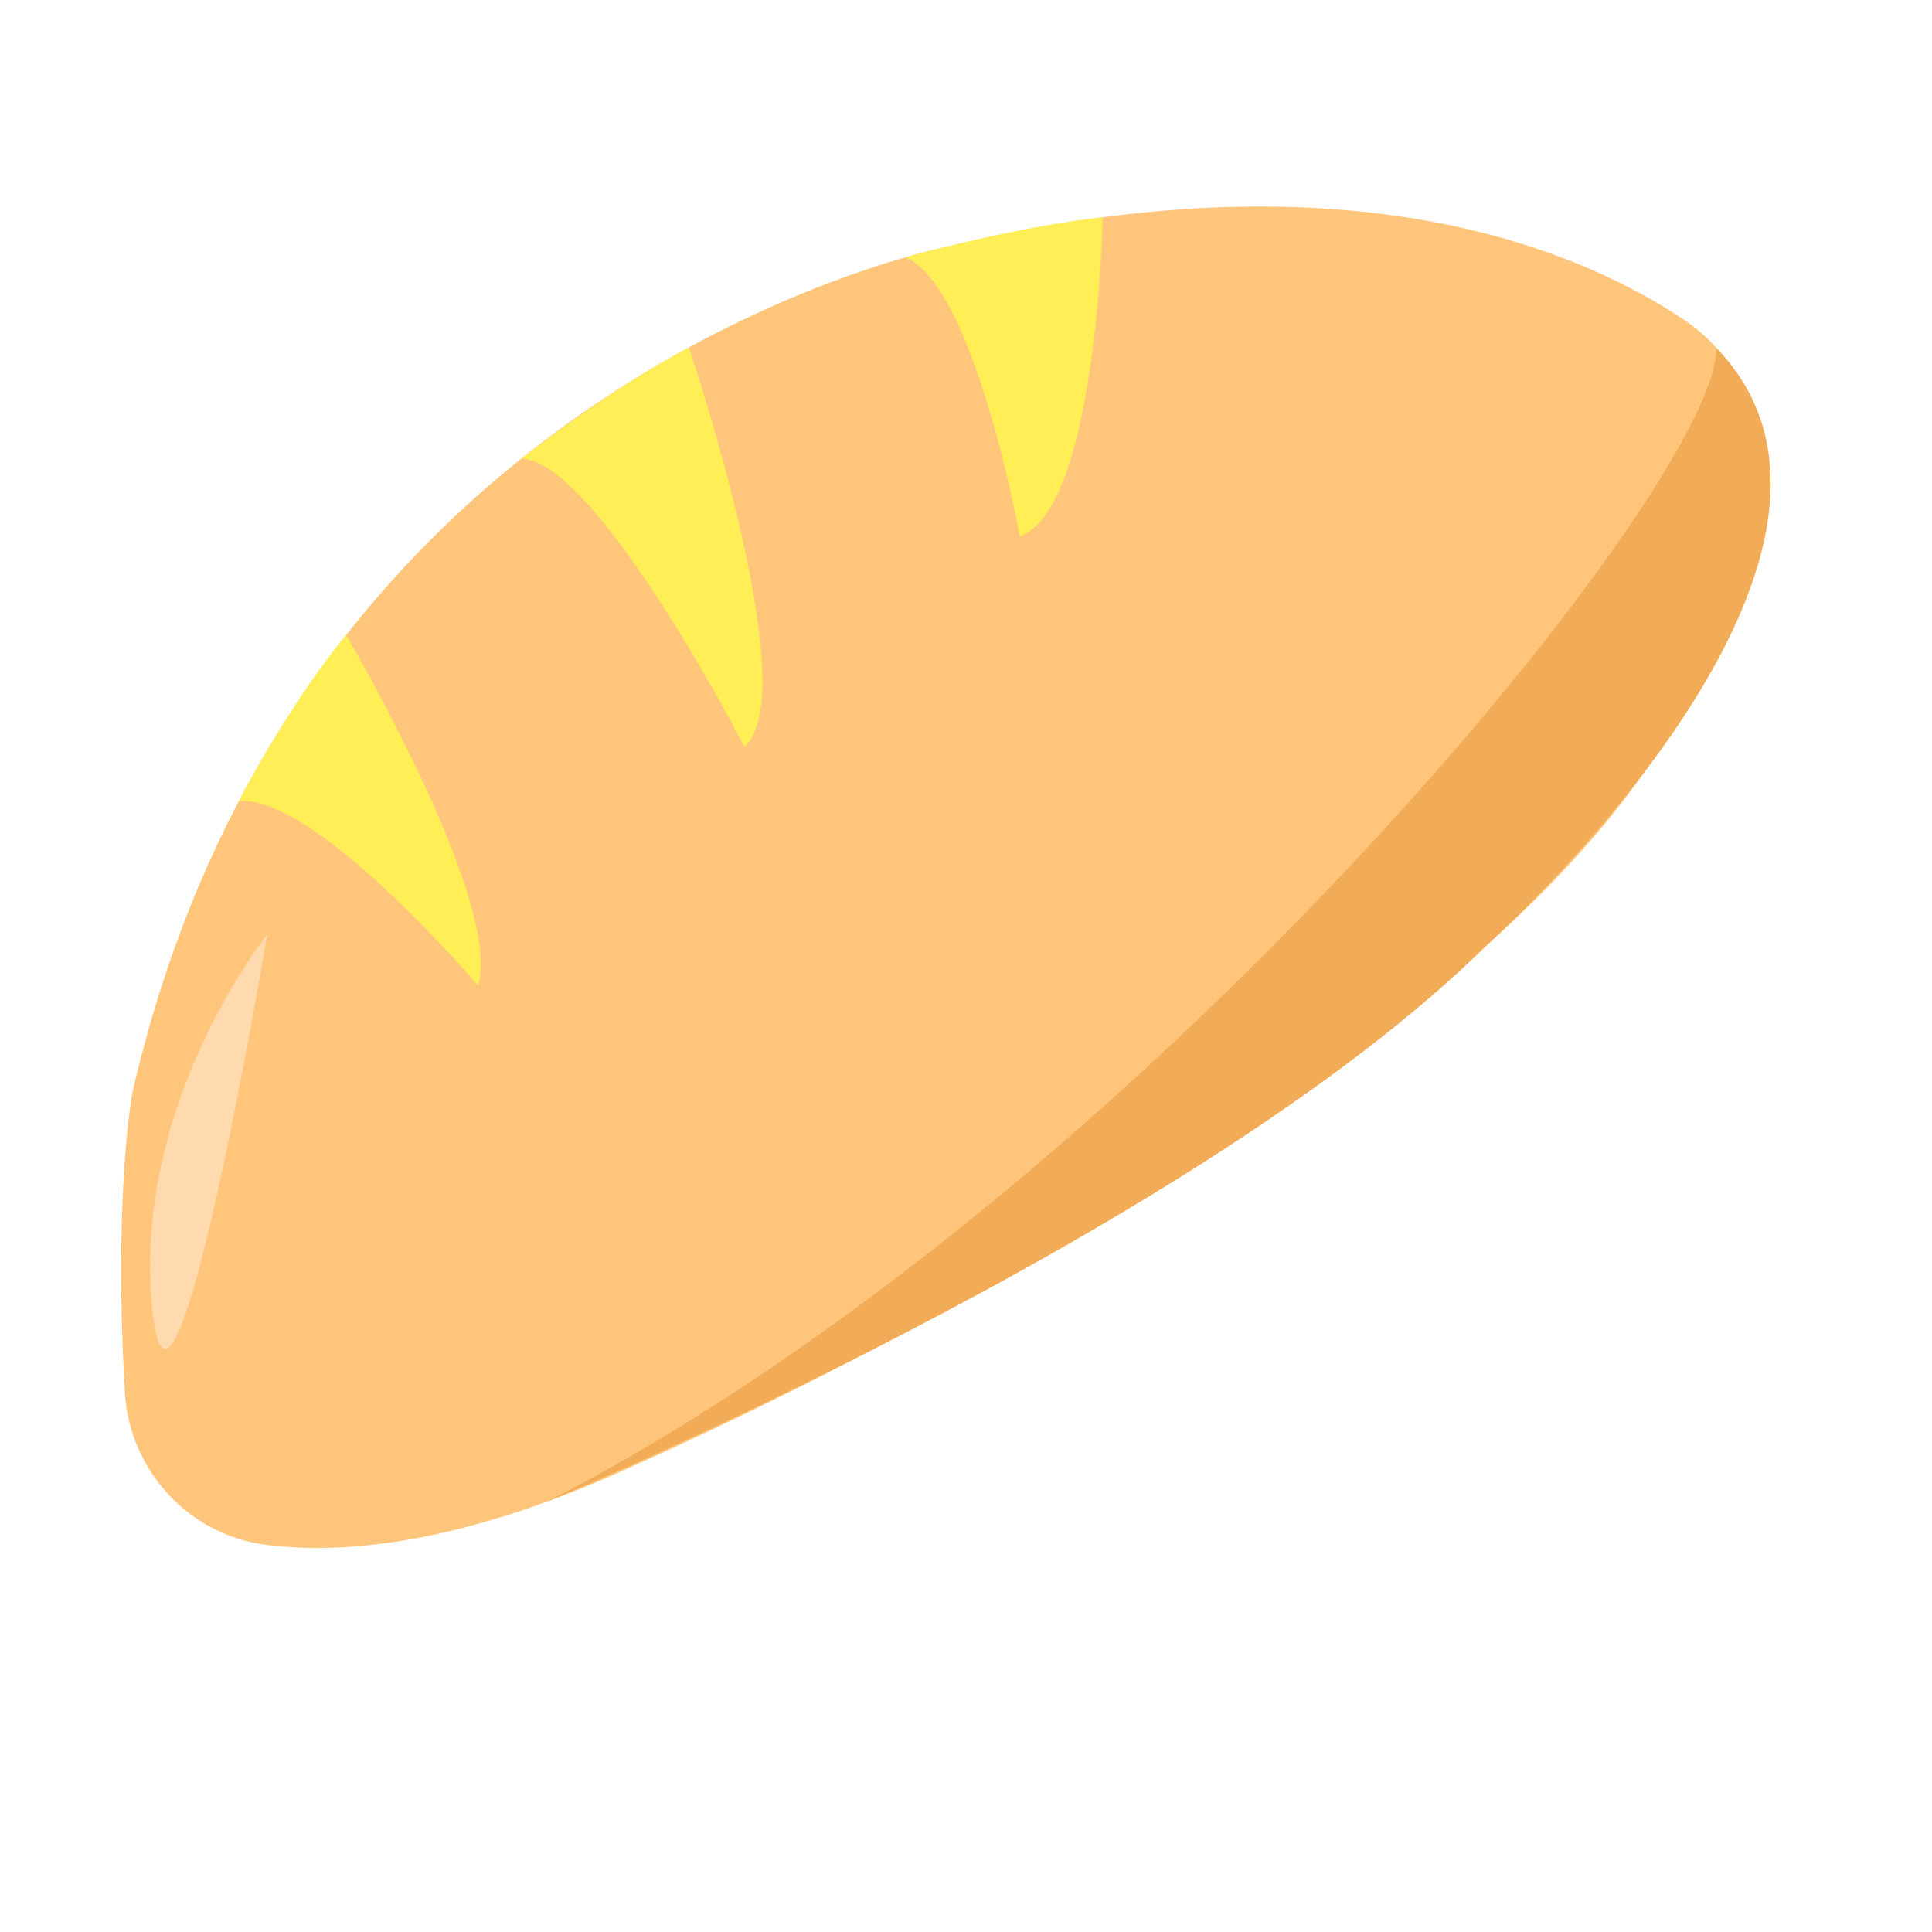
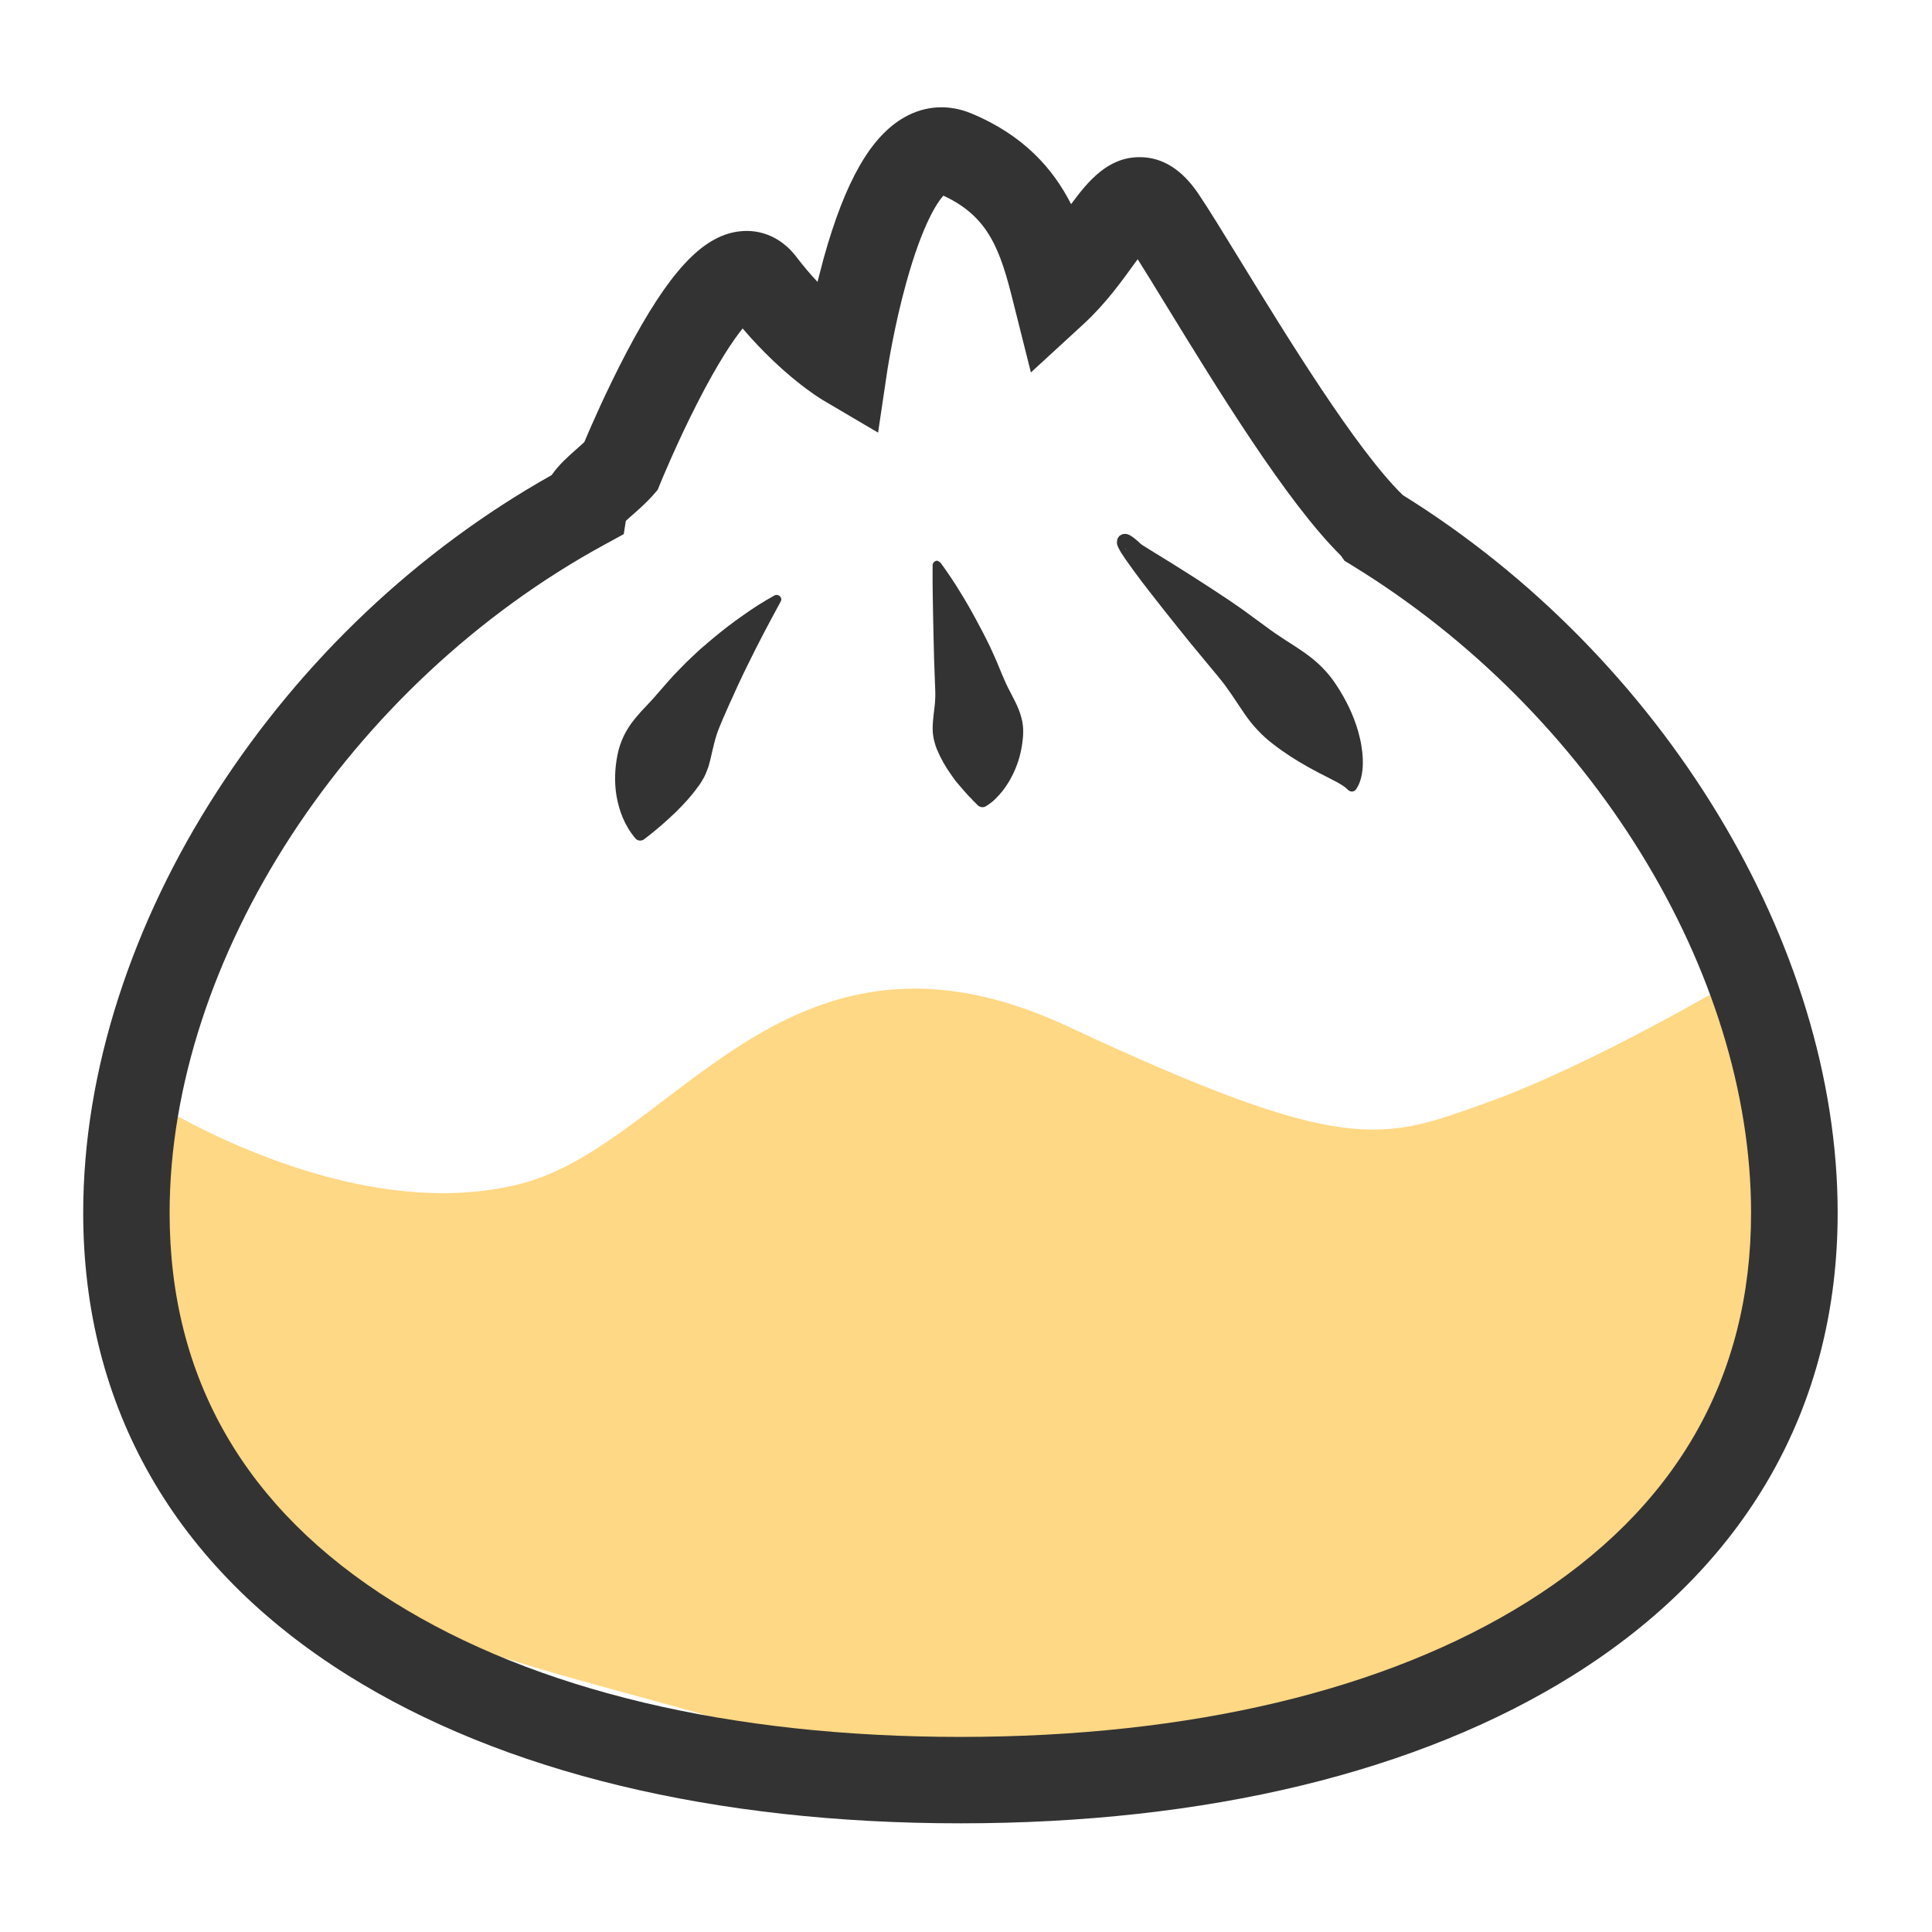
- <svg xmlns="http://www.w3.org/2000/svg" width="1024" height="1024" viewBox="0 0 1024 1024" version="1.1">
-   <path d="M66.19 738.03c2.39 41.18 33.76 75.58 75.05 80.8 42.68 5.4 106.69-1.05 197.53-43.32 0 0 416.31-181.69 540.54-378.14 0 0 49-82.43 51.96-152.97 1.24-29.57-13.29-57.64-37.94-74.36-52.25-35.45-176.24-91.82-392.54-38.99 0 0-343.32 67.7-430.61 448.07 0 0.02-10.13 53.16-3.99 158.91z" fill="#FFC67B" />
-   <path d="M584.5 115.17s-3.06 154.95-44.02 169.16c0 0-23.56-131.75-60.42-147.99-0.01 0 58.84-16.35 104.44-21.17zM183.48 336.63s83.05 140.79 70.01 185.83c0 0-86.83-101.91-126.95-97.72 0.01 0 27.18-52.68 56.94-88.11zM365.11 184.25s62.22 183.34 29.41 211.49c0 0-77.84-151.04-118.15-152.69 0-0.01 48.13-37.69 88.74-58.8z" fill="#FFEE55" />
-   <path d="M141.64 495.33s-71.05 88.49-61.12 196.48 61.12-196.48 61.12-196.48z" fill="#FFDAAE" />
-   <path d="M909.55 184.25c3.61 69.01-305.31 450.06-618.91 611.35 0 0 342.16-141.32 497.43-294.66-0.01 0.01 229.55-205.04 121.48-316.69z" fill="#F2AC57" />
+ <svg xmlns="http://www.w3.org/2000/svg" width="200" height="200" viewBox="0 0 1024 1024" version="1.1">
+   <path d="M276.5 627.3c81.7-21.3 141-152.6 289.4-83.3s166.7 60.3 222.5 40.3S919 519.9 919 519.9s44.8 146.7 31.7 191.2c-13.2 44.5-137.3 178-137.3 178S503.5 978.7 447 938.4s-251-53.7-306.7-132c-63.1-88.7-63.1-224.7-63.1-224.7s106.2 69.8 199.3 45.6z" fill="#FFD885" />
+   <path d="M509 966.4c-130.4 0-242.7-27.1-324.7-78.5C92.6 830.5 44.1 745.8 44.1 642.8c0-37.3 6.3-75.8 18.8-114.4 12.1-37.4 29.6-74.1 52.2-109 45-69.7 106.2-127.6 177.3-167.6 3.7-5.4 8.6-9.7 13.1-13.7 1.4-1.3 2.9-2.5 4.2-3.8 3.5-8.3 11.9-27.6 22.3-47.4 22.3-42.4 40-61.6 59.3-64.2 11.8-1.6 22.9 3.2 30.6 13.2 3.9 5.1 7.7 9.6 11.4 13.5 1-4 2.1-8.1 3.2-12.3 11.4-41 25-64.8 42.8-74.9 11-6.3 23.5-7 35.2-2.2 28.2 11.6 43.8 29.7 53.2 48.2 9.5-12.9 19.9-24.9 36.3-24.9h0.4c11.8 0.1 22.1 6.6 30.7 19.3 5.2 7.7 12.7 19.9 22.2 35.4 24.6 40.1 61.7 100.6 86.2 124.4C881.5 348.2 974 500.7 974 642.8c0 102.9-48.5 187.7-140.2 245.1-82.1 51.4-194.4 78.5-324.8 78.5zM331.7 276.1l-1.1 7-9.9 5.4c-135.9 74-230.8 219.7-230.8 354.4 0 87.5 39.9 156.9 118.7 206.2 74.8 46.8 178.7 71.5 300.4 71.5 121.8 0 225.6-24.7 300.4-71.5 78.8-49.3 118.7-118.7 118.7-206.2 0-127.8-84.9-265.7-211.3-343.1l-4.2-2.6-1.9-2.7c-28.6-28.2-65.4-88.3-92.5-132.5-5.7-9.4-11-17.9-15.2-24.6-0.6 0.8-1.2 1.6-1.7 2.3-6.8 9.4-15.2 21.1-26.5 31.6l-28.4 26.1L537 160c-6.8-27.4-12.9-45.2-37-56.3-3.3 3.7-11 15-19.6 45.9-6.6 23.7-9.9 45.8-10 46.1l-5 33.6-29.2-17.2c-2.3-1.4-21-12.8-42.6-38-5 6.2-12.9 17.8-23.9 39.3-11.2 21.9-19.5 42.3-19.6 42.5l-1.5 3.7-2.6 3c-3.4 3.8-7.1 7.1-10.4 10-1 0.9-2.7 2.3-3.9 3.5z m-1.5 1.5z m-20.5-9.3z" fill="#333333" />
+   <path d="M413.8 318.8c-6.1 11.2-12 22.3-17.4 33.4-1.4 2.8-2.7 5.5-4 8.3-1.3 2.8-2.6 5.5-3.8 8.3-1.3 2.7-2.5 5.5-3.7 8.2l-1.8 4.1-1.7 4.1c-2.3 5.4-3.5 11.4-4.8 17-0.4 1.4-0.7 2.8-1.1 4.1-0.4 1.3-1 2.6-1.5 3.9-0.5 1.2-1.2 2.5-1.9 3.6-0.7 1.2-1.4 2.3-2.3 3.4-3.2 4.5-7.1 8.8-11.6 13.2-4.6 4.4-9.6 9-16.8 14.4l-0.1 0.1c-1.4 1-3.4 0.8-4.5-0.5-5.9-7-8.6-14.7-10-22.3-1.3-7.6-0.9-15.1 0.5-22.1 1.4-7.1 4.6-13.4 9-18.8 1.1-1.3 2.3-2.7 3.4-4l3.6-3.8 3.5-3.8c1.1-1.3 2.2-2.6 3.3-3.8l3.3-3.8 3.3-3.7c2.3-2.4 4.6-4.8 6.9-7.1 2.4-2.3 4.8-4.6 7.2-6.8 2.5-2.2 5-4.3 7.5-6.4 5.1-4.2 10.2-8.2 15.6-11.9 5.3-3.8 10.8-7.3 16.6-10.5 1.1-0.6 2.6-0.2 3.2 0.9 0.6 0.7 0.5 1.5 0.1 2.3zM498.7 298.5c3.4 4.7 6.6 9.4 9.6 14.3 3 4.8 5.9 9.8 8.6 14.8l4 7.5c1.3 2.5 2.6 5.1 3.8 7.6 1.2 2.6 2.4 5.2 3.5 7.8 1.1 2.6 2.2 5.2 3.3 7.9 1.1 2.6 2.3 5.3 3.7 7.9 1.3 2.6 2.8 5.3 4 8 1.2 2.7 2.1 5.5 2.7 8.4 0.2 1.4 0.4 2.9 0.4 4.4 0 1.5 0 3-0.2 4.5-0.6 6.1-2.1 12.3-5.1 18.5-0.4 0.8-0.8 1.6-1.2 2.3-0.4 0.8-0.8 1.5-1.3 2.3-0.9 1.5-2 3.1-3.1 4.5-1.2 1.5-2.5 2.9-3.9 4.3-0.7 0.7-1.5 1.4-2.3 2-0.9 0.6-1.7 1.3-2.6 1.8-1.4 0.9-3.2 0.6-4.4-0.5l-0.2-0.2c-0.8-0.8-1.4-1.5-2.2-2.2-0.6-0.7-1.2-1.4-1.9-2-1.3-1.4-2.4-2.6-3.5-3.9-1.1-1.3-2.1-2.5-3.1-3.6-0.5-0.6-1-1.2-1.4-1.8-0.4-0.6-0.9-1.2-1.3-1.8-3.4-4.7-6-9.3-8-14.1-0.5-1.2-0.9-2.4-1.2-3.6-0.4-1.2-0.6-2.4-0.8-3.7-0.4-2.5-0.3-5.1-0.1-7.7 0.2-2.6 0.6-5.4 0.9-8.1 0.3-2.7 0.4-5.4 0.3-8.1l-0.6-16.2-0.4-16.5c-0.2-11.1-0.5-22.3-0.4-33.7 0-1.3 1.1-2.4 2.4-2.4 0.8 0.3 1.5 0.7 2 1.3zM603.1 292.6c-1.9-0.6-3.8-1.2-5.5-1.6-0.4-0.1-0.8-0.2-1.1-0.2-0.1 0-0.3 0 0 0.1H597.4s0.2 0 0.4-0.1c0.4-0.1 0.8-0.3 1.1-0.5 0.1-0.1 0.4-0.3 0.6-0.5 0.2-0.2 0.4-0.5 0.6-0.7 0.2-0.3 0.3-0.6 0.4-0.8 0.1-0.2 0.1-0.3 0.1-0.5 0.1-0.4 0.1-0.7 0-1.1 0-0.3-0.1-0.5-0.1-0.8 0-0.1 0-0.2-0.1-0.3v-0.1c0.1 0 0.2 0.1 0.3 0.2l1 0.7c2.9 2 6.4 4.2 9.7 6.2 6.7 4.1 13.5 8.3 20.2 12.6l10.1 6.5 10 6.6c3.3 2.3 6.6 4.5 9.8 6.9l9.7 7.1c3.2 2.4 6.6 4.7 10 6.9 3.4 2.2 6.9 4.4 10.3 6.8 3.4 2.4 6.6 5 9.4 7.9 2.9 2.9 5.5 6.2 7.8 9.8 4.6 7.1 8.6 15 11.2 24.1 0.6 2.3 1.2 4.6 1.6 7 0.4 2.4 0.7 4.9 0.8 7.5 0.1 2.6 0 5.3-0.5 8.1-0.5 2.7-1.4 5.7-3.2 8.1-0.9 1.2-2.6 1.4-3.8 0.4-0.1 0-0.1-0.1-0.2-0.1l-0.6-0.6c-1.7-1.6-3.4-2.5-5.1-3.5-1.7-0.9-3.4-1.8-5.2-2.7l-5.1-2.6c-1.7-0.9-3.4-1.8-5-2.7-6.6-3.7-12.9-7.7-18.8-12.3-3-2.3-5.7-4.7-8.3-7.5-2.6-2.7-4.9-5.7-7.1-8.9-2.2-3.2-4.3-6.5-6.5-9.7-2.2-3.2-4.5-6.4-7-9.4l-15-18.1-7.4-9.2-7.4-9.3c-4.9-6.3-9.9-12.5-14.7-19.1l-3.6-5c-1.2-1.7-2.4-3.4-3.6-5.3-0.3-0.5-0.6-1-0.9-1.6-0.2-0.3-0.3-0.6-0.5-1l-0.2-0.4-0.2-0.4c-0.1-0.2-0.1-0.3-0.2-0.6-0.1-0.4-0.2-0.7-0.2-1.1 0-0.4 0-0.8 0.1-1.3 0-0.2 0.1-0.4 0.1-0.6 0.1-0.3 0.2-0.6 0.4-0.9 0.2-0.3 0.4-0.6 0.6-0.8 0.2-0.3 0.5-0.4 0.7-0.5 0.4-0.3 0.8-0.5 1.3-0.6 0.2-0.1 0.5-0.1 0.5-0.1H597l0.3 0.1c0.8 0.2 1.1 0.4 1.4 0.5 0.6 0.4 1.1 0.7 1.6 1 1.8 1.3 3.3 2.7 4.8 4.1 0.9 0.9 1 2.4 0.1 3.3-0.3 0.7-1.2 0.9-2.1 0.6z" fill="#333333" />
</svg>
